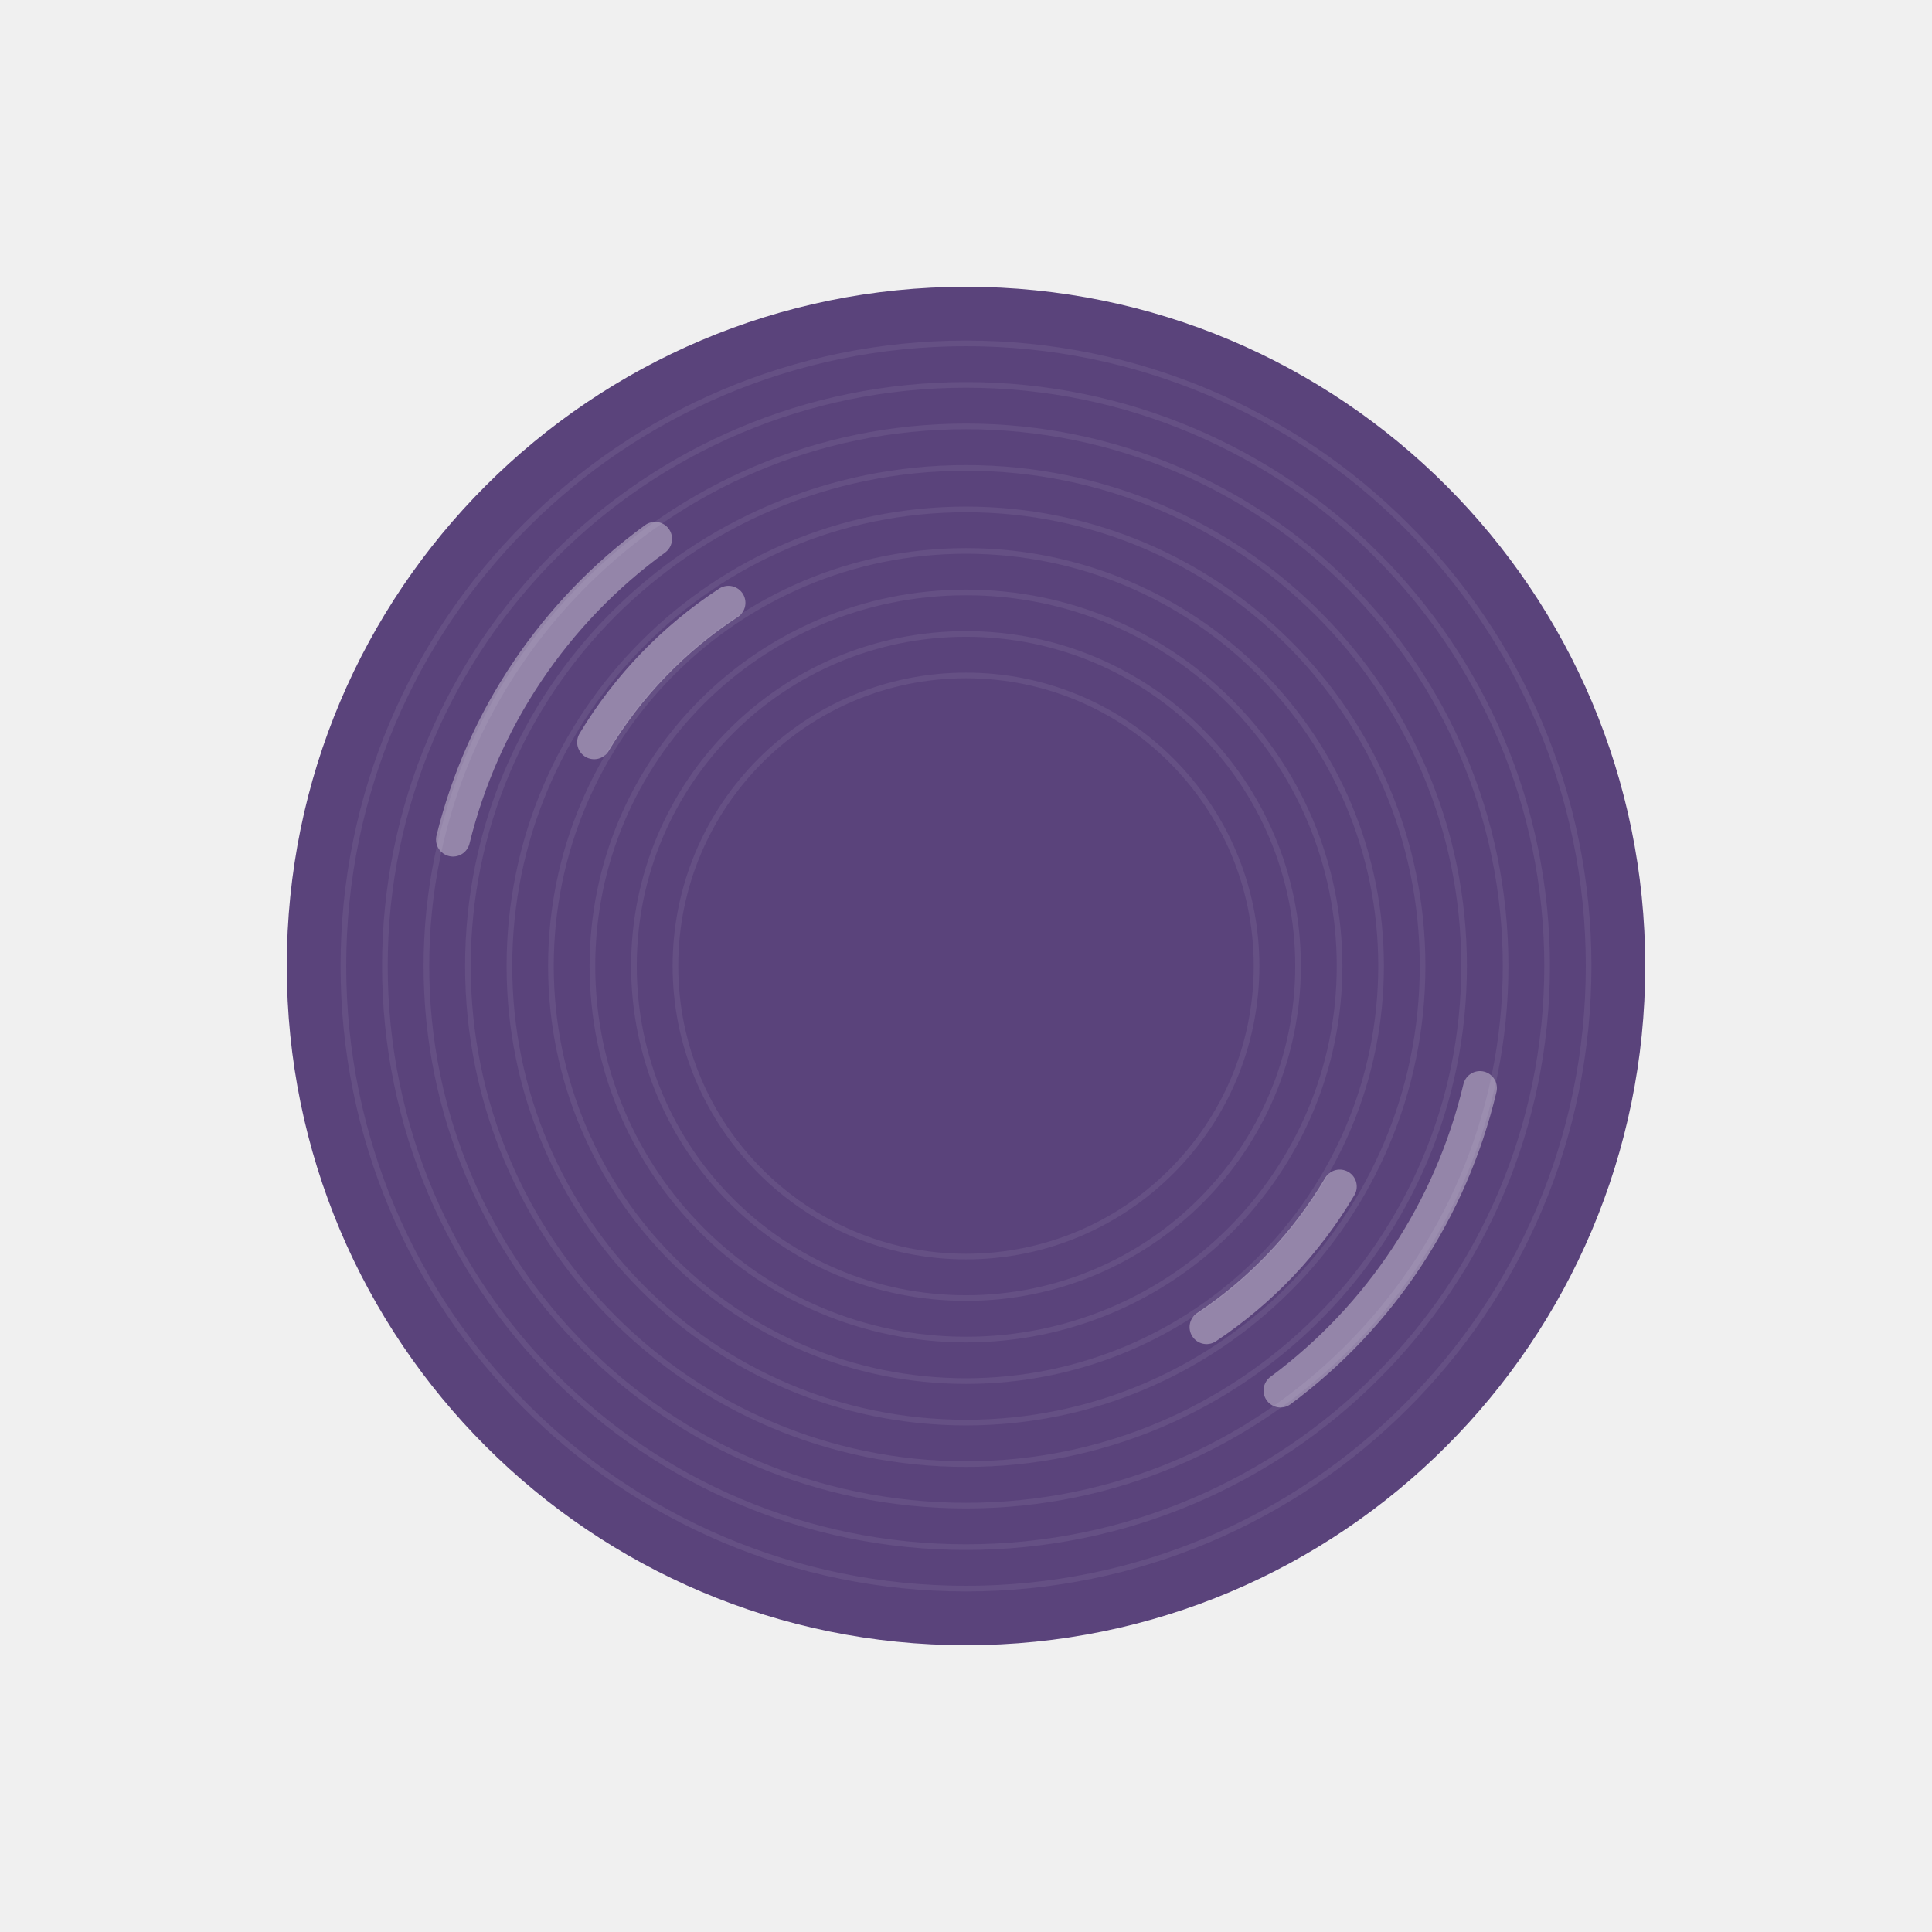
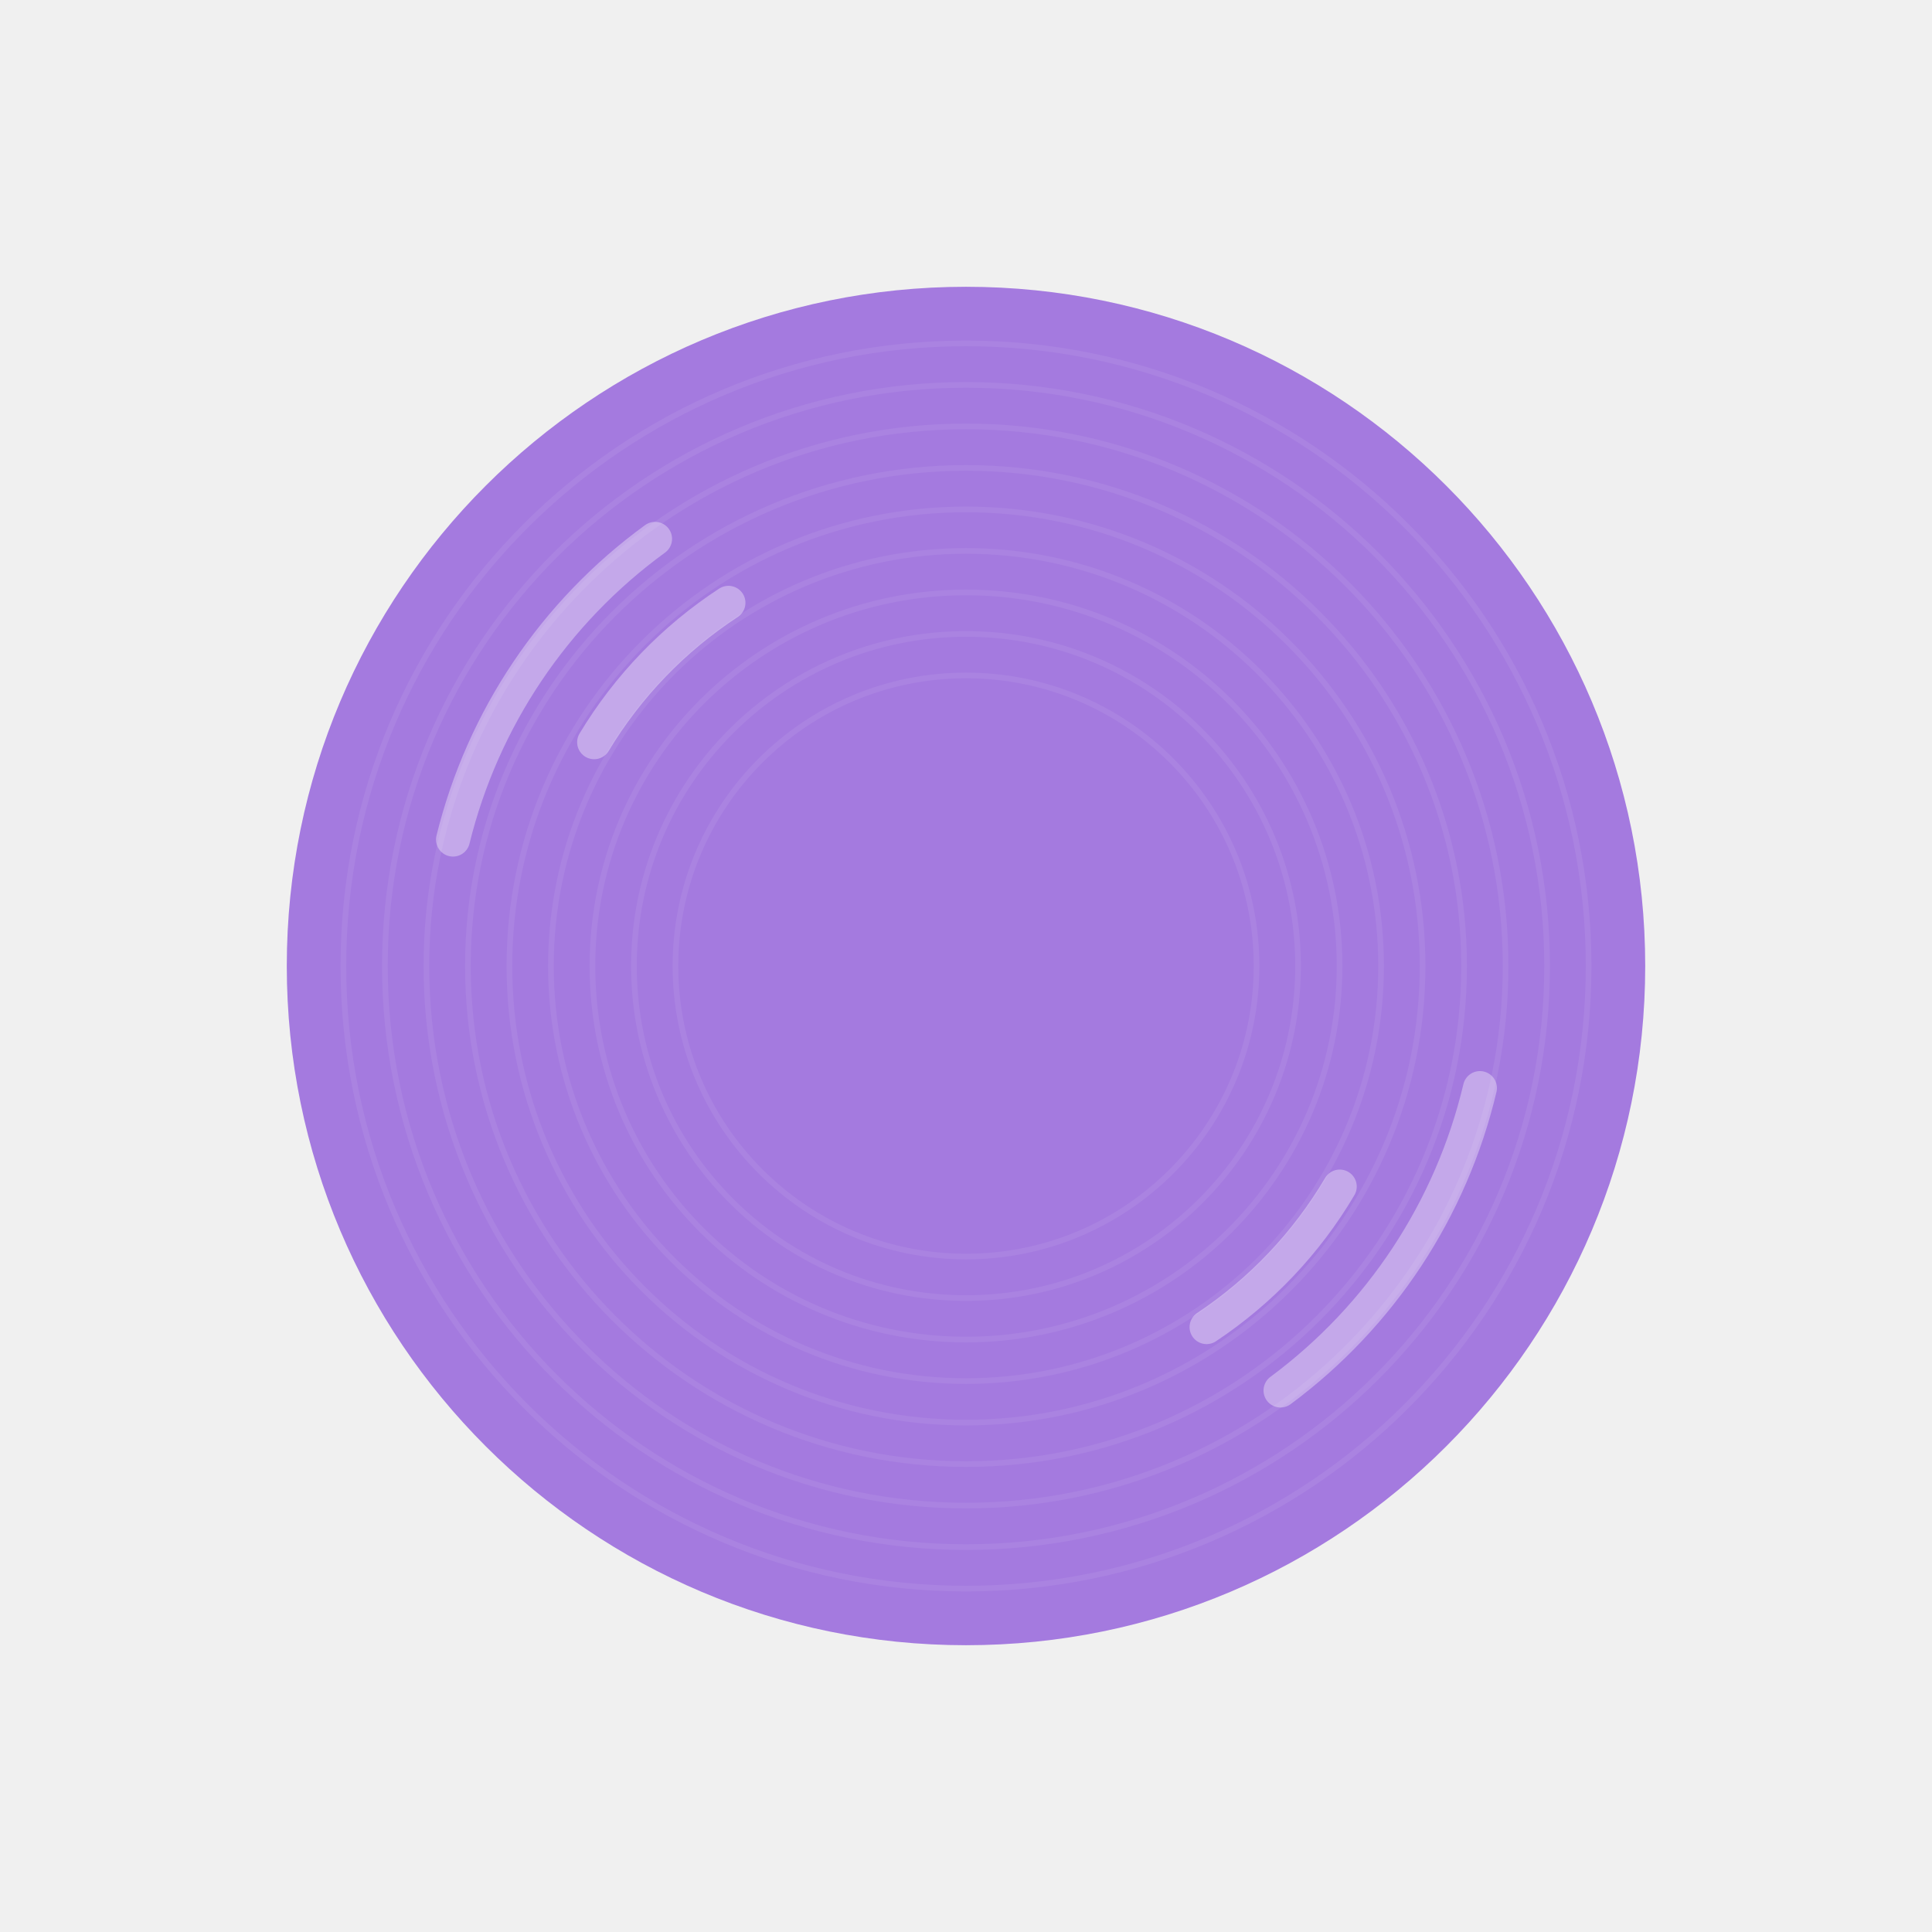
<svg xmlns="http://www.w3.org/2000/svg" width="1024" height="1024" viewBox="0 0 1024 1024">
-   <circle cx="512" cy="512" r="360" fill="#5a437b" />
+   <circle cx="512" cy="512" r="360" fill="#a47adf" />
  <circle cx="512" cy="512" r="330" fill="none" stroke="#ffffff" stroke-opacity="0.07" stroke-width="3" />
  <circle cx="512" cy="512" r="308" fill="none" stroke="#ffffff" stroke-opacity="0.07" stroke-width="3" />
  <circle cx="512" cy="512" r="286" fill="none" stroke="#ffffff" stroke-opacity="0.07" stroke-width="3" />
  <circle cx="512" cy="512" r="264" fill="none" stroke="#ffffff" stroke-opacity="0.07" stroke-width="3" />
  <circle cx="512" cy="512" r="242" fill="none" stroke="#ffffff" stroke-opacity="0.07" stroke-width="3" />
  <circle cx="512" cy="512" r="220" fill="none" stroke="#ffffff" stroke-opacity="0.07" stroke-width="3" />
  <circle cx="512" cy="512" r="198" fill="none" stroke="#ffffff" stroke-opacity="0.07" stroke-width="3" />
  <circle cx="512" cy="512" r="176" fill="none" stroke="#ffffff" stroke-opacity="0.07" stroke-width="3" />
  <circle cx="512" cy="512" r="154" fill="none" stroke="#ffffff" stroke-opacity="0.07" stroke-width="3" />
  <path d="M347.2,285.6 A280,280 0 0 0 240.1,445.0" fill="none" stroke="#ffffff" stroke-opacity="0.35" stroke-width="18" stroke-linecap="round" />
  <path d="M386.1,319.5 A230,230 0 0 0 314.9,393.4" fill="none" stroke="#ffffff" stroke-opacity="0.35" stroke-width="18" stroke-linecap="round" />
  <path d="M678.7,737.0 A280,280 0 0 0 784.4,576.7" fill="none" stroke="#ffffff" stroke-opacity="0.35" stroke-width="18" stroke-linecap="round" />
  <path d="M639.5,703.4 A230,230 0 0 0 710.1,628.9" fill="none" stroke="#ffffff" stroke-opacity="0.35" stroke-width="18" stroke-linecap="round" />
</svg>
